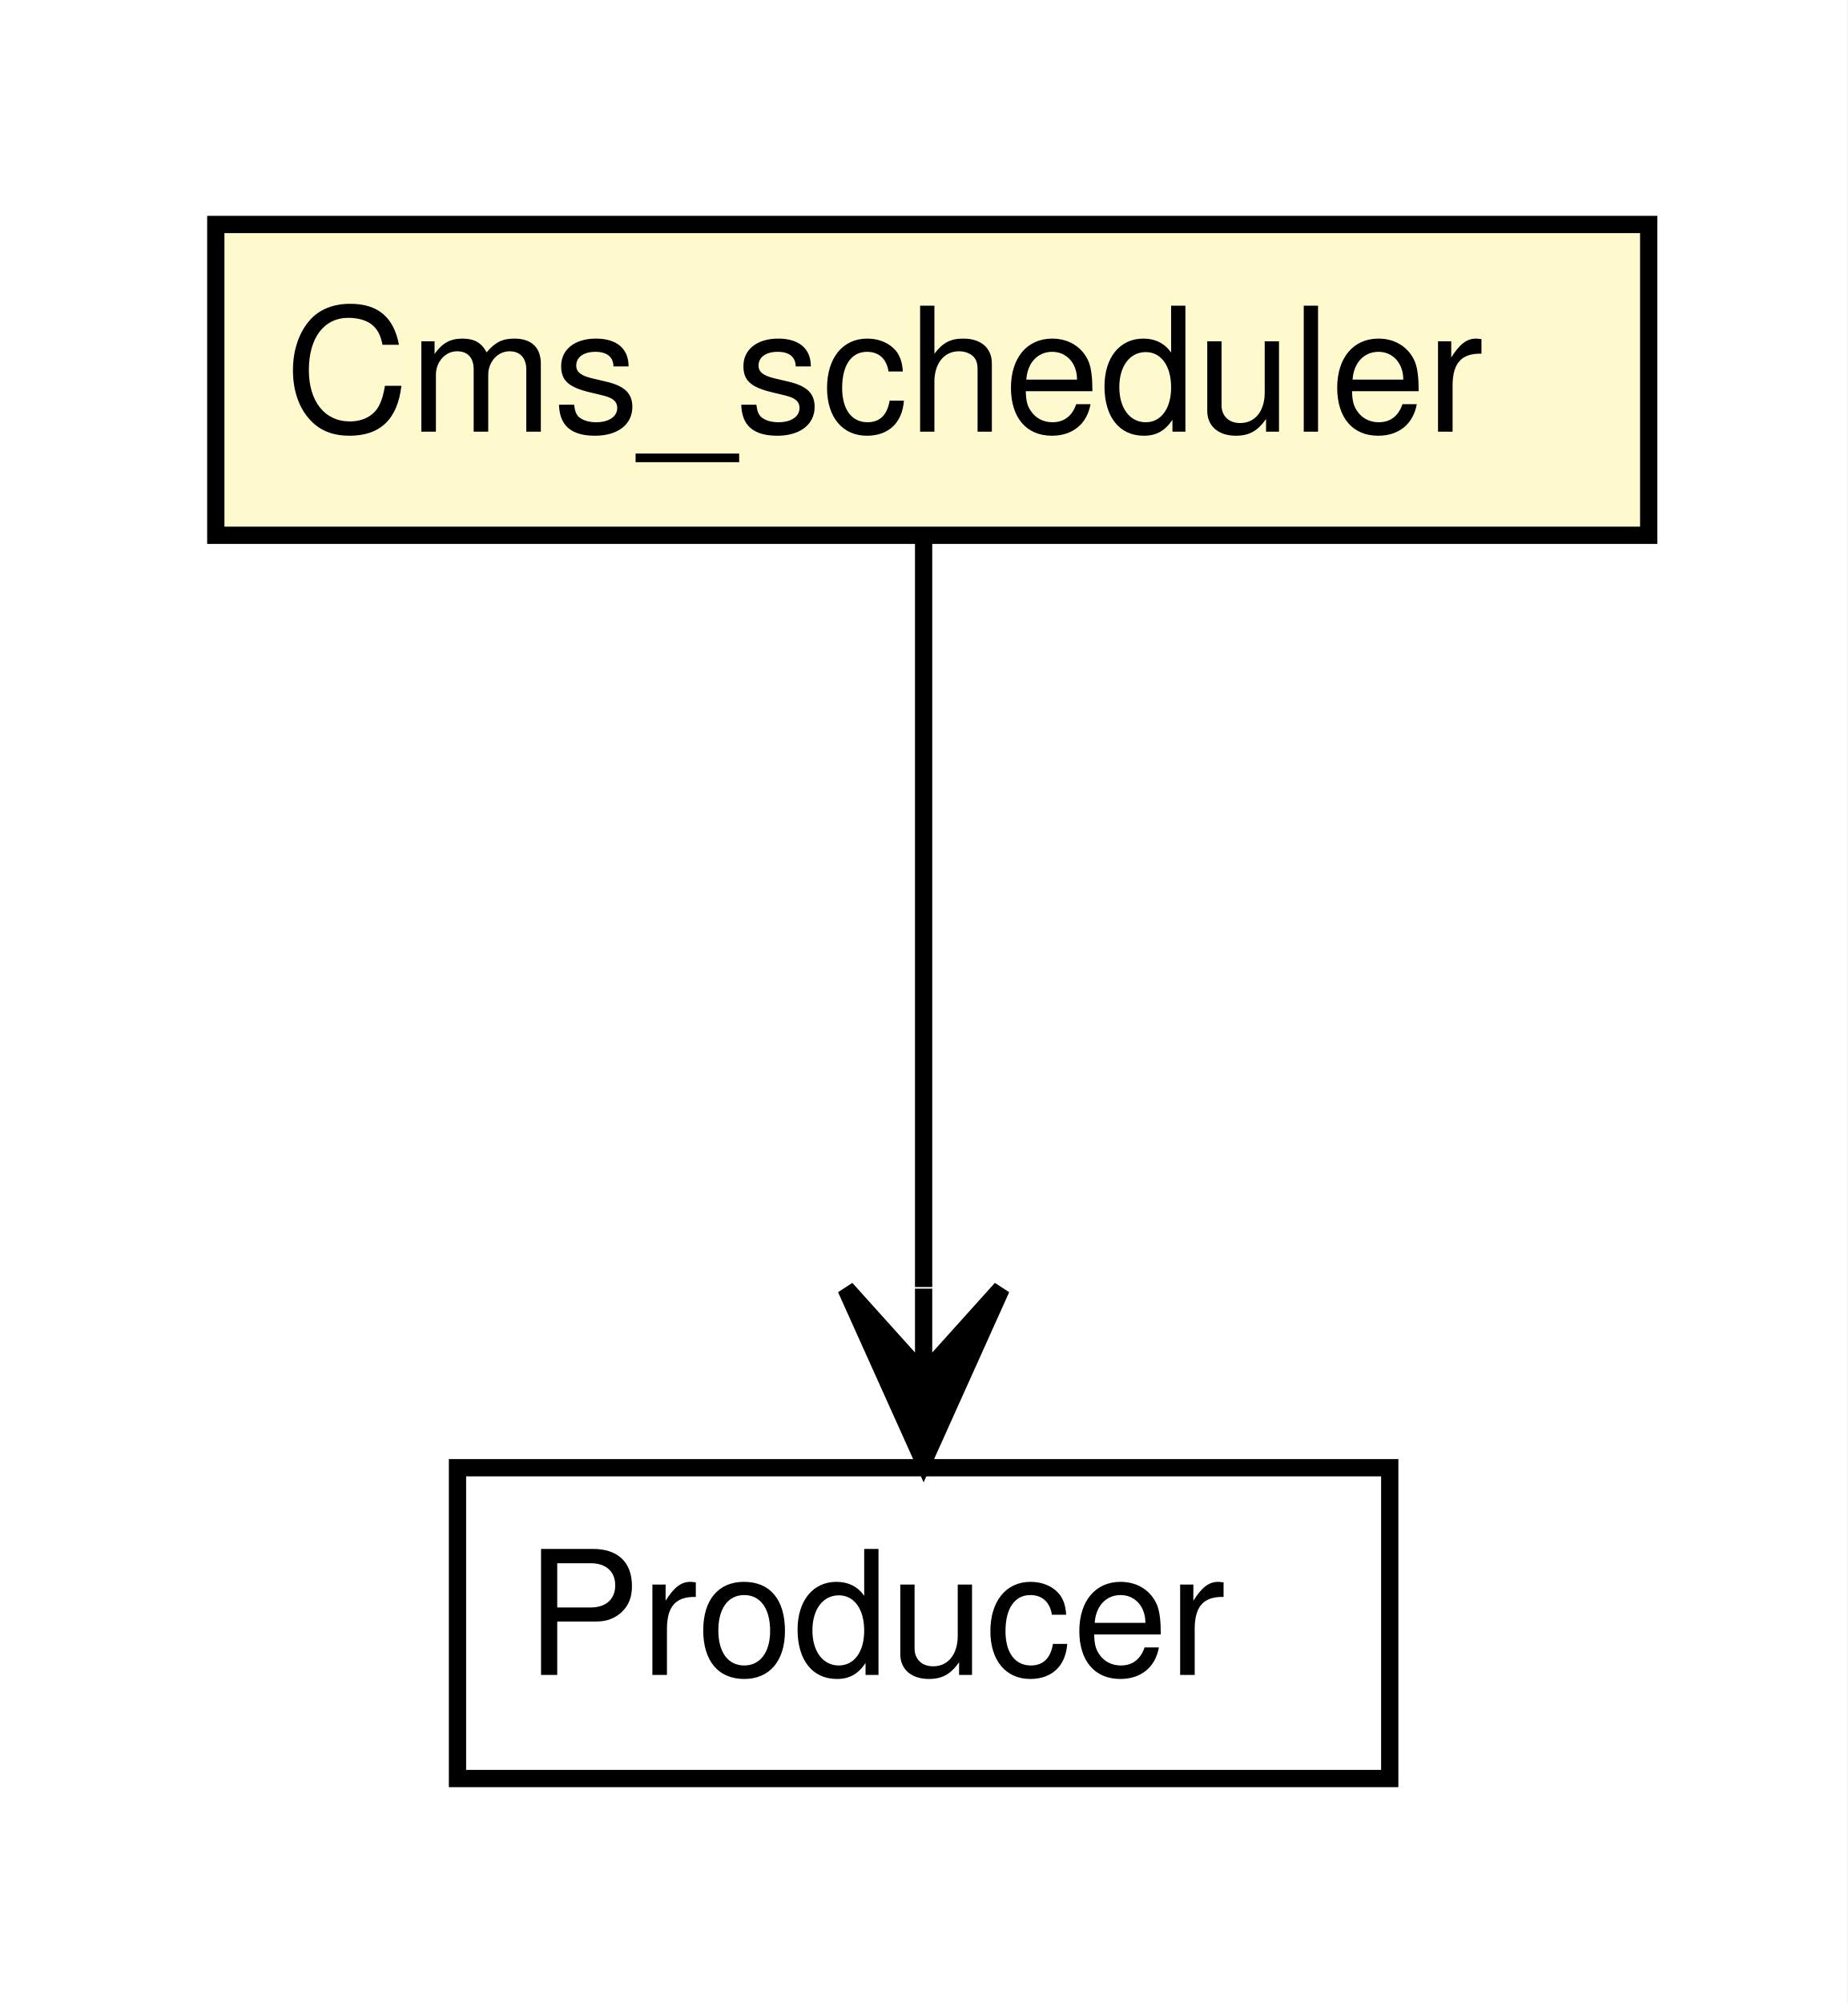
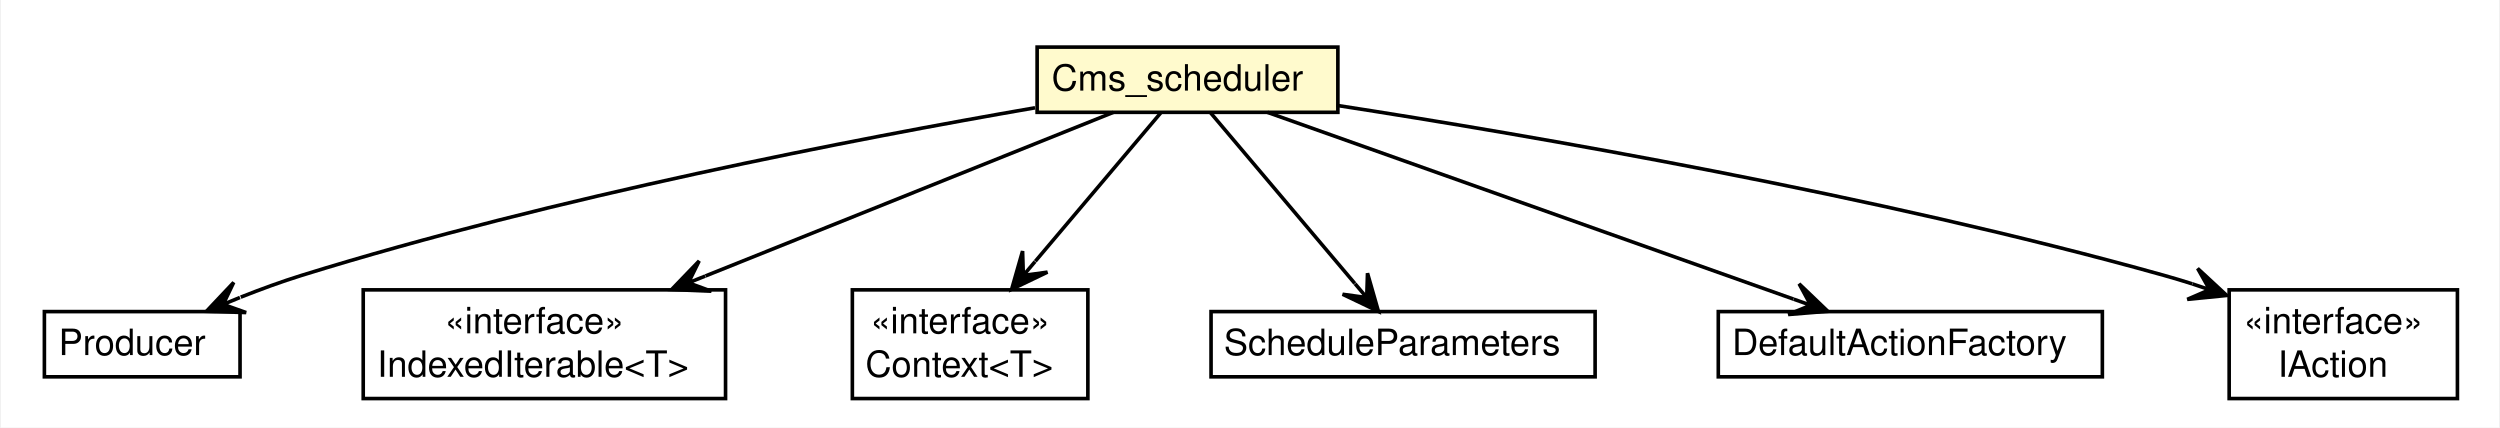
- <svg xmlns="http://www.w3.org/2000/svg" xmlns:xlink="http://www.w3.org/1999/xlink" width="107pt" height="116pt" viewBox="0.00 0.00 107.00 116.00">
-   <g id="graph0" class="graph" transform="scale(1 1) rotate(0) translate(4 112)">
-     <polygon fill="white" stroke="none" points="-4,4 -4,-112 103,-112 103,4 -4,4" />
+ <svg xmlns="http://www.w3.org/2000/svg" xmlns:xlink="http://www.w3.org/1999/xlink" width="690pt" height="118pt" viewBox="0.00 0.00 689.50 118.00">
+   <g id="graph0" class="graph" transform="scale(1 1) rotate(0) translate(4 114)">
+     <polygon fill="white" stroke="none" points="-4,4 -4,-114 685.5,-114 685.5,4 -4,4" />
    <g id="node1" class="node">
      <g id="a_node1">
        <a xlink:href="../agents/Producer.html" xlink:title="&lt;TABLE&gt;">
</a>
      </g>
      <g id="a_node1_0">
        <a xlink:href="../agents/Producer.html" xlink:title="cms.agents.Producer" target="_parent">
-           <polygon fill="none" stroke="black" points="22.5,-9 22.5,-27 76.5,-27 76.5,-9 22.5,-9" />
-           <text text-anchor="start" x="26.434" y="-15" font-family="Helvetica,sans-Serif" font-size="10.00"> Producer </text>
+           <polygon fill="none" stroke="black" points="8,-10 8,-28 62,-28 62,-10 8,-10" />
+           <text text-anchor="start" x="11.934" y="-16" font-family="Helvetica,sans-Serif" font-size="10.00"> Producer </text>
        </a>
      </g>
      <g>
        <a xlink:href="../agents/Producer.html" xlink:title="&lt;TABLE&gt;">
</a>
      </g>
    </g>
    <g id="node2" class="node">
      <g id="a_node2">
        <a xlink:href="./Cms_scheduler.html" xlink:title="&lt;TABLE&gt;">
</a>
      </g>
      <g id="a_node2_1">
        <a xlink:href="./Cms_scheduler.html" xlink:title="cms.dynamics.Cms_scheduler" target="_parent">
-           <polygon fill="lemonChiffon" stroke="none" points="8,-81 8,-99 91,-99 91,-81 8,-81" />
-           <polygon fill="none" stroke="black" points="8.5,-81 8.5,-99 91.5,-99 91.5,-81 8.5,-81" />
-           <text text-anchor="start" x="12.485" y="-87" font-family="Helvetica,sans-Serif" font-size="10.00"> Cms_scheduler </text>
+           <polygon fill="lemonChiffon" stroke="none" points="281.5,-83 281.5,-101 364.5,-101 364.5,-83 281.5,-83" />
+           <polygon fill="none" stroke="black" points="282,-83 282,-101 365,-101 365,-83 282,-83" />
+           <text text-anchor="start" x="285.985" y="-89" font-family="Helvetica,sans-Serif" font-size="10.00"> Cms_scheduler </text>
        </a>
      </g>
      <g>
        <a xlink:href="./Cms_scheduler.html" xlink:title="&lt;TABLE&gt;">
</a>
      </g>
    </g>
+     <g id="edge6" class="edge">
+       <path fill="none" stroke="black" d="M281.418,-84.25C232.394,-75.77 148.757,-59.663 79,-38 73.483,-36.287 67.693,-34.164 62.192,-31.985" />
+       <polygon fill="black" stroke="black" points="52.724,-28.076 63.684,-27.733 57.346,-29.984 61.967,-31.892 61.967,-31.892 61.967,-31.892 57.346,-29.984 60.25,-36.052 52.724,-28.076 52.724,-28.076" />
+     </g>
+     <g id="node3" class="node">
+       <g id="a_node3">
+         <a xlink:href="http://docs.oracle.com/javase/7/docs/api/repast/simphony/util/collections/IndexedIterable.html" xlink:title="&lt;TABLE&gt;">
+ </a>
+       </g>
+       <g id="a_node3_2">
+         <a xlink:href="http://docs.oracle.com/javase/7/docs/api/repast/simphony/util/collections/IndexedIterable.html" xlink:title="repast.simphony.util.collections.IndexedIterable" target="_parent">
+           <polygon fill="none" stroke="black" points="96,-4 96,-34 196,-34 196,-4 96,-4" />
+           <text text-anchor="start" x="118.483" y="-22" font-family="Helvetica,sans-Serif" font-size="10.00"> «interface» </text>
+           <text text-anchor="start" x="99.857" y="-10" font-family="Helvetica,sans-Serif" font-size="10.00"> IndexedIterable&lt;T&gt; </text>
+         </a>
+       </g>
+       <g>
+         <a xlink:href="http://docs.oracle.com/javase/7/docs/api/repast/simphony/util/collections/IndexedIterable.html" xlink:title="&lt;TABLE&gt;">
+ </a>
+       </g>
+     </g>
    <g id="edge1" class="edge">
-       <path fill="none" stroke="black" d="M49.5,-80.97C49.5,-70.429 49.5,-51.606 49.5,-37.462" />
-       <polygon fill="black" stroke="black" points="49.5,-27.37 54,-37.37 49.5,-32.37 49.5,-37.37 49.5,-37.37 49.5,-37.37 49.5,-32.37 45,-37.37 49.5,-27.37 49.5,-27.37" />
+       <path fill="none" stroke="black" d="M303.04,-82.993C275.901,-72.107 226.606,-52.333 190.462,-37.835" />
+       <polygon fill="black" stroke="black" points="181.112,-34.085 192.069,-33.631 185.753,-35.946 190.394,-37.808 190.394,-37.808 190.394,-37.808 185.753,-35.946 188.718,-41.984 181.112,-34.085 181.112,-34.085" />
+     </g>
+     <g id="node4" class="node">
+       <g id="a_node4">
+         <a xlink:href="http://docs.oracle.com/javase/7/docs/api/repast/simphony/context/Context.html" xlink:title="&lt;TABLE&gt;">
+ </a>
+       </g>
+       <g id="a_node4_3">
+         <a xlink:href="http://docs.oracle.com/javase/7/docs/api/repast/simphony/context/Context.html" xlink:title="repast.simphony.context.Context" target="_parent">
+           <polygon fill="none" stroke="black" points="231,-4 231,-34 296,-34 296,-4 231,-4" />
+           <text text-anchor="start" x="235.983" y="-22" font-family="Helvetica,sans-Serif" font-size="10.00"> «interface» </text>
+           <text text-anchor="start" x="234.596" y="-10" font-family="Helvetica,sans-Serif" font-size="10.00"> Context&lt;T&gt; </text>
+         </a>
+       </g>
+       <g>
+         <a xlink:href="http://docs.oracle.com/javase/7/docs/api/repast/simphony/context/Context.html" xlink:title="&lt;TABLE&gt;">
+ </a>
+       </g>
+     </g>
+     <g id="edge2" class="edge">
+       <path fill="none" stroke="black" d="M316.117,-82.855C307.729,-72.929 293.222,-55.763 281.486,-41.876" />
+       <polygon fill="black" stroke="black" points="274.964,-34.157 284.856,-38.891 278.191,-37.976 281.419,-41.795 281.419,-41.795 281.419,-41.795 278.191,-37.976 277.982,-44.7 274.964,-34.157 274.964,-34.157" />
+     </g>
+     <g id="node5" class="node">
+       <g id="a_node5">
+         <a xlink:href="http://docs.oracle.com/javase/7/docs/api/repast/simphony/engine/schedule/ScheduleParameters.html" xlink:title="&lt;TABLE&gt;">
+ </a>
+       </g>
+       <g id="a_node5_4">
+         <a xlink:href="http://docs.oracle.com/javase/7/docs/api/repast/simphony/engine/schedule/ScheduleParameters.html" xlink:title="repast.simphony.engine.schedule.ScheduleParameters" target="_parent">
+           <polygon fill="none" stroke="black" points="330,-10 330,-28 436,-28 436,-10 330,-10" />
+           <text text-anchor="start" x="333.53" y="-16" font-family="Helvetica,sans-Serif" font-size="10.00"> ScheduleParameters </text>
+         </a>
+       </g>
+       <g>
+         <a xlink:href="http://docs.oracle.com/javase/7/docs/api/repast/simphony/engine/schedule/ScheduleParameters.html" xlink:title="&lt;TABLE&gt;">
+ </a>
+       </g>
+     </g>
+     <g id="edge3" class="edge">
+       <path fill="none" stroke="black" d="M329.883,-82.855C339.558,-71.407 357.372,-50.327 369.686,-35.755" />
+       <polygon fill="black" stroke="black" points="376.198,-28.05 373.18,-38.592 372.97,-31.869 369.743,-35.688 369.743,-35.688 369.743,-35.688 372.97,-31.869 366.306,-32.783 376.198,-28.05 376.198,-28.05" />
+     </g>
+     <g id="node6" class="node">
+       <g id="a_node6">
+         <a xlink:href="http://docs.oracle.com/javase/7/docs/api/repast/simphony/engine/schedule/DefaultActionFactory.html" xlink:title="&lt;TABLE&gt;">
+ </a>
+       </g>
+       <g id="a_node6_5">
+         <a xlink:href="http://docs.oracle.com/javase/7/docs/api/repast/simphony/engine/schedule/DefaultActionFactory.html" xlink:title="repast.simphony.engine.schedule.DefaultActionFactory" target="_parent">
+           <polygon fill="none" stroke="black" points="470,-10 470,-28 576,-28 576,-10 470,-10" />
+           <text text-anchor="start" x="473.813" y="-16" font-family="Helvetica,sans-Serif" font-size="10.00"> DefaultActionFactory </text>
+         </a>
+       </g>
+       <g>
+         <a xlink:href="http://docs.oracle.com/javase/7/docs/api/repast/simphony/engine/schedule/DefaultActionFactory.html" xlink:title="&lt;TABLE&gt;">
+ </a>
+       </g>
+     </g>
+     <g id="edge4" class="edge">
+       <path fill="none" stroke="black" d="M345.554,-82.993C381.039,-70.396 450.05,-45.897 490.763,-31.444" />
+       <polygon fill="black" stroke="black" points="500.222,-28.086 492.303,-35.672 495.51,-29.759 490.798,-31.432 490.798,-31.432 490.798,-31.432 495.51,-29.759 489.293,-27.191 500.222,-28.086 500.222,-28.086" />
+     </g>
+     <g id="node7" class="node">
+       <g id="a_node7">
+         <a xlink:href="http://docs.oracle.com/javase/7/docs/api/repast/simphony/engine/schedule/IAction.html" xlink:title="&lt;TABLE&gt;">
+ </a>
+       </g>
+       <g id="a_node7_6">
+         <a xlink:href="http://docs.oracle.com/javase/7/docs/api/repast/simphony/engine/schedule/IAction.html" xlink:title="repast.simphony.engine.schedule.IAction" target="_parent">
+           <polygon fill="none" stroke="black" points="611,-4 611,-34 674,-34 674,-4 611,-4" />
+           <text text-anchor="start" x="614.983" y="-22" font-family="Helvetica,sans-Serif" font-size="10.00"> «interface» </text>
+           <text text-anchor="start" x="624.436" y="-10" font-family="Helvetica,sans-Serif" font-size="10.00"> IAction </text>
+         </a>
+       </g>
+       <g>
+         <a xlink:href="http://docs.oracle.com/javase/7/docs/api/repast/simphony/engine/schedule/IAction.html" xlink:title="&lt;TABLE&gt;">
+ </a>
+       </g>
+     </g>
+     <g id="edge5" class="edge">
+       <path fill="none" stroke="black" d="M364.645,-84.924C418.092,-76.649 513.418,-60.277 593,-38 595.57,-37.281 598.198,-36.488 600.836,-35.65" />
+       <polygon fill="black" stroke="black" points="610.346,-32.456 602.299,-39.905 605.606,-34.048 600.866,-35.639 600.866,-35.639 600.866,-35.639 605.606,-34.048 599.434,-31.373 610.346,-32.456 610.346,-32.456" />
    </g>
  </g>
</svg>
